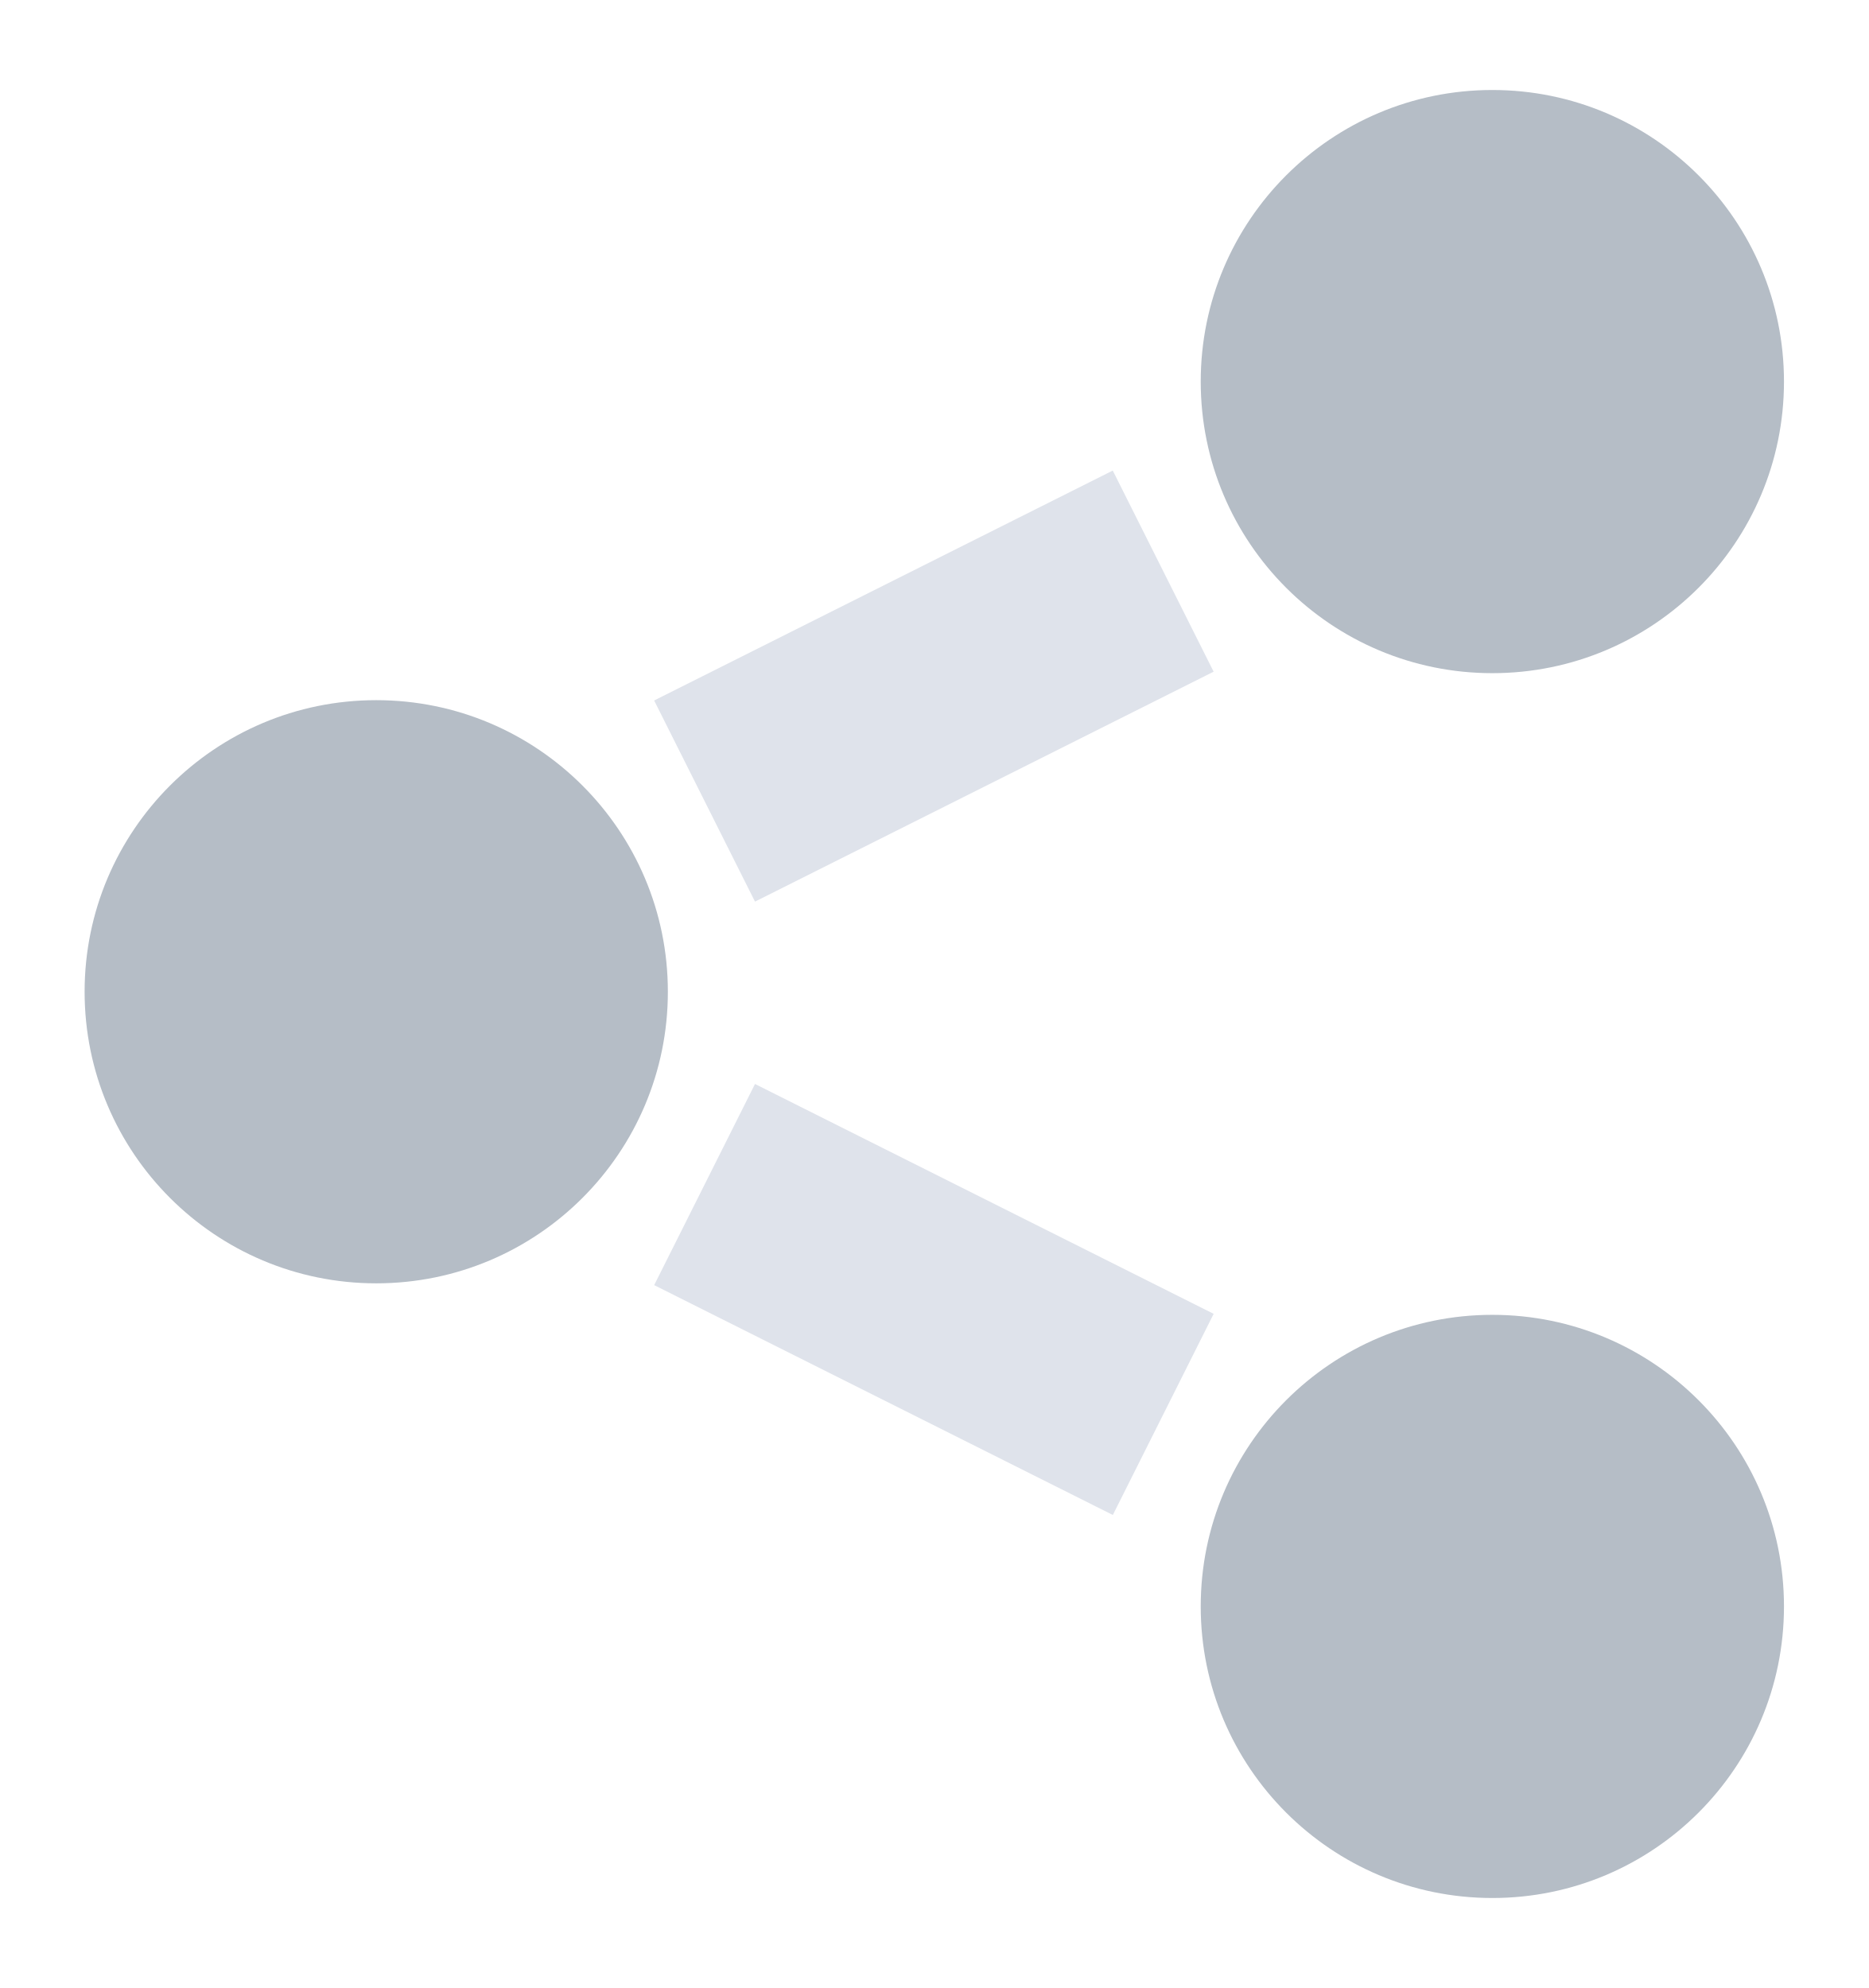
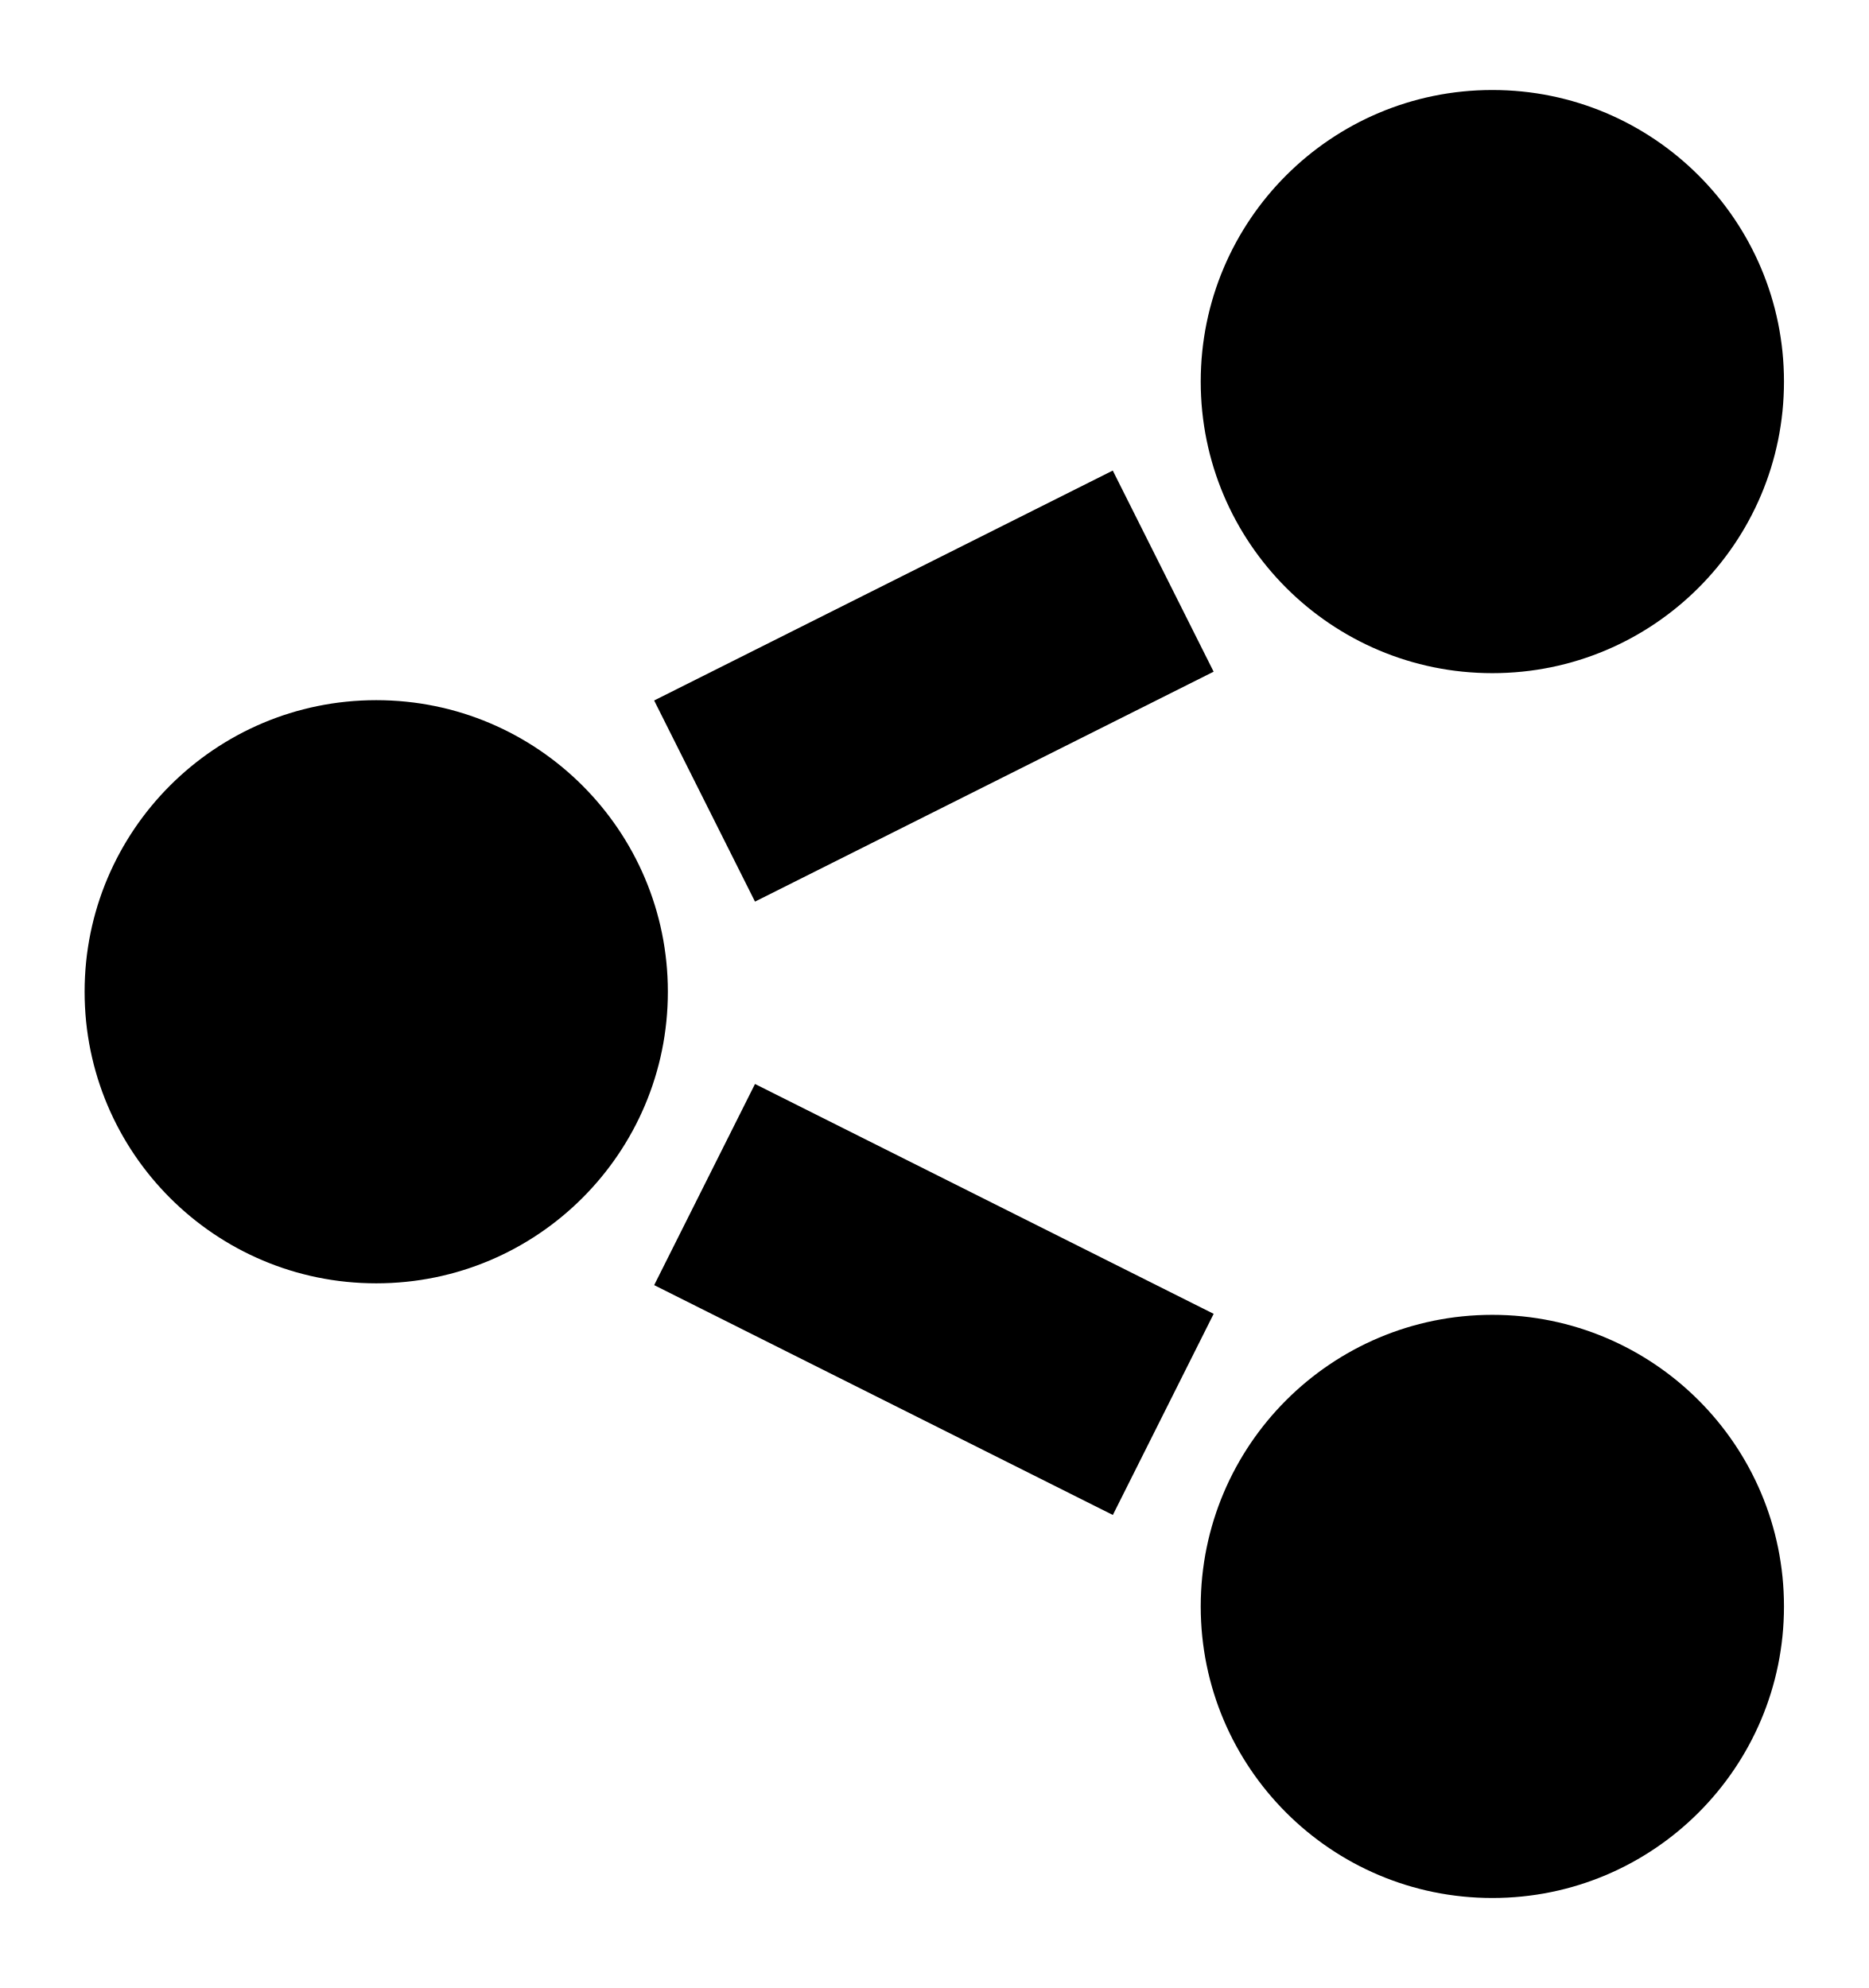
<svg xmlns="http://www.w3.org/2000/svg" id="Layer_1" data-name="Layer 1" viewBox="0 0 20.76 22.09">
  <defs>
-     <style>.cls-1{fill:#b5bdc6;}.cls-2{fill:#dfe3eb;}</style>
+     <style>.nav-icon-svg-outer.nav-icon-svg-inner</style>
  </defs>
-   <circle class="cls-1" cx="16.58" cy="17.85" r="3.24" />
-   <circle class="cls-1" cx="4.18" cy="11.02" r="3.24" />
-   <circle class="cls-1" cx="16.58" cy="4.24" r="3.24" />
-   <rect class="cls-2" x="7.52" y="6.37" width="5.7" height="2.5" transform="translate(-2.31 5.46) rotate(-26.63)" />
-   <rect class="cls-2" x="9.12" y="11.59" width="2.5" height="5.7" transform="translate(-7.18 17.24) rotate(-63.38)" />
+   <circle class="nav-icon-svg-outer" cx="16.58" cy="17.85" r="3.24" />
+   <circle class="nav-icon-svg-outer" cx="4.18" cy="11.02" r="3.24" />
+   <circle class="nav-icon-svg-outer" cx="16.58" cy="4.24" r="3.24" />
+   <rect class="nav-icon-svg-inner" x="7.52" y="6.37" width="5.7" height="2.5" transform="translate(-2.31 5.46) rotate(-26.63)" />
+   <rect class="nav-icon-svg-inner" x="9.12" y="11.59" width="2.5" height="5.7" transform="translate(-7.18 17.24) rotate(-63.38)" />
</svg>
